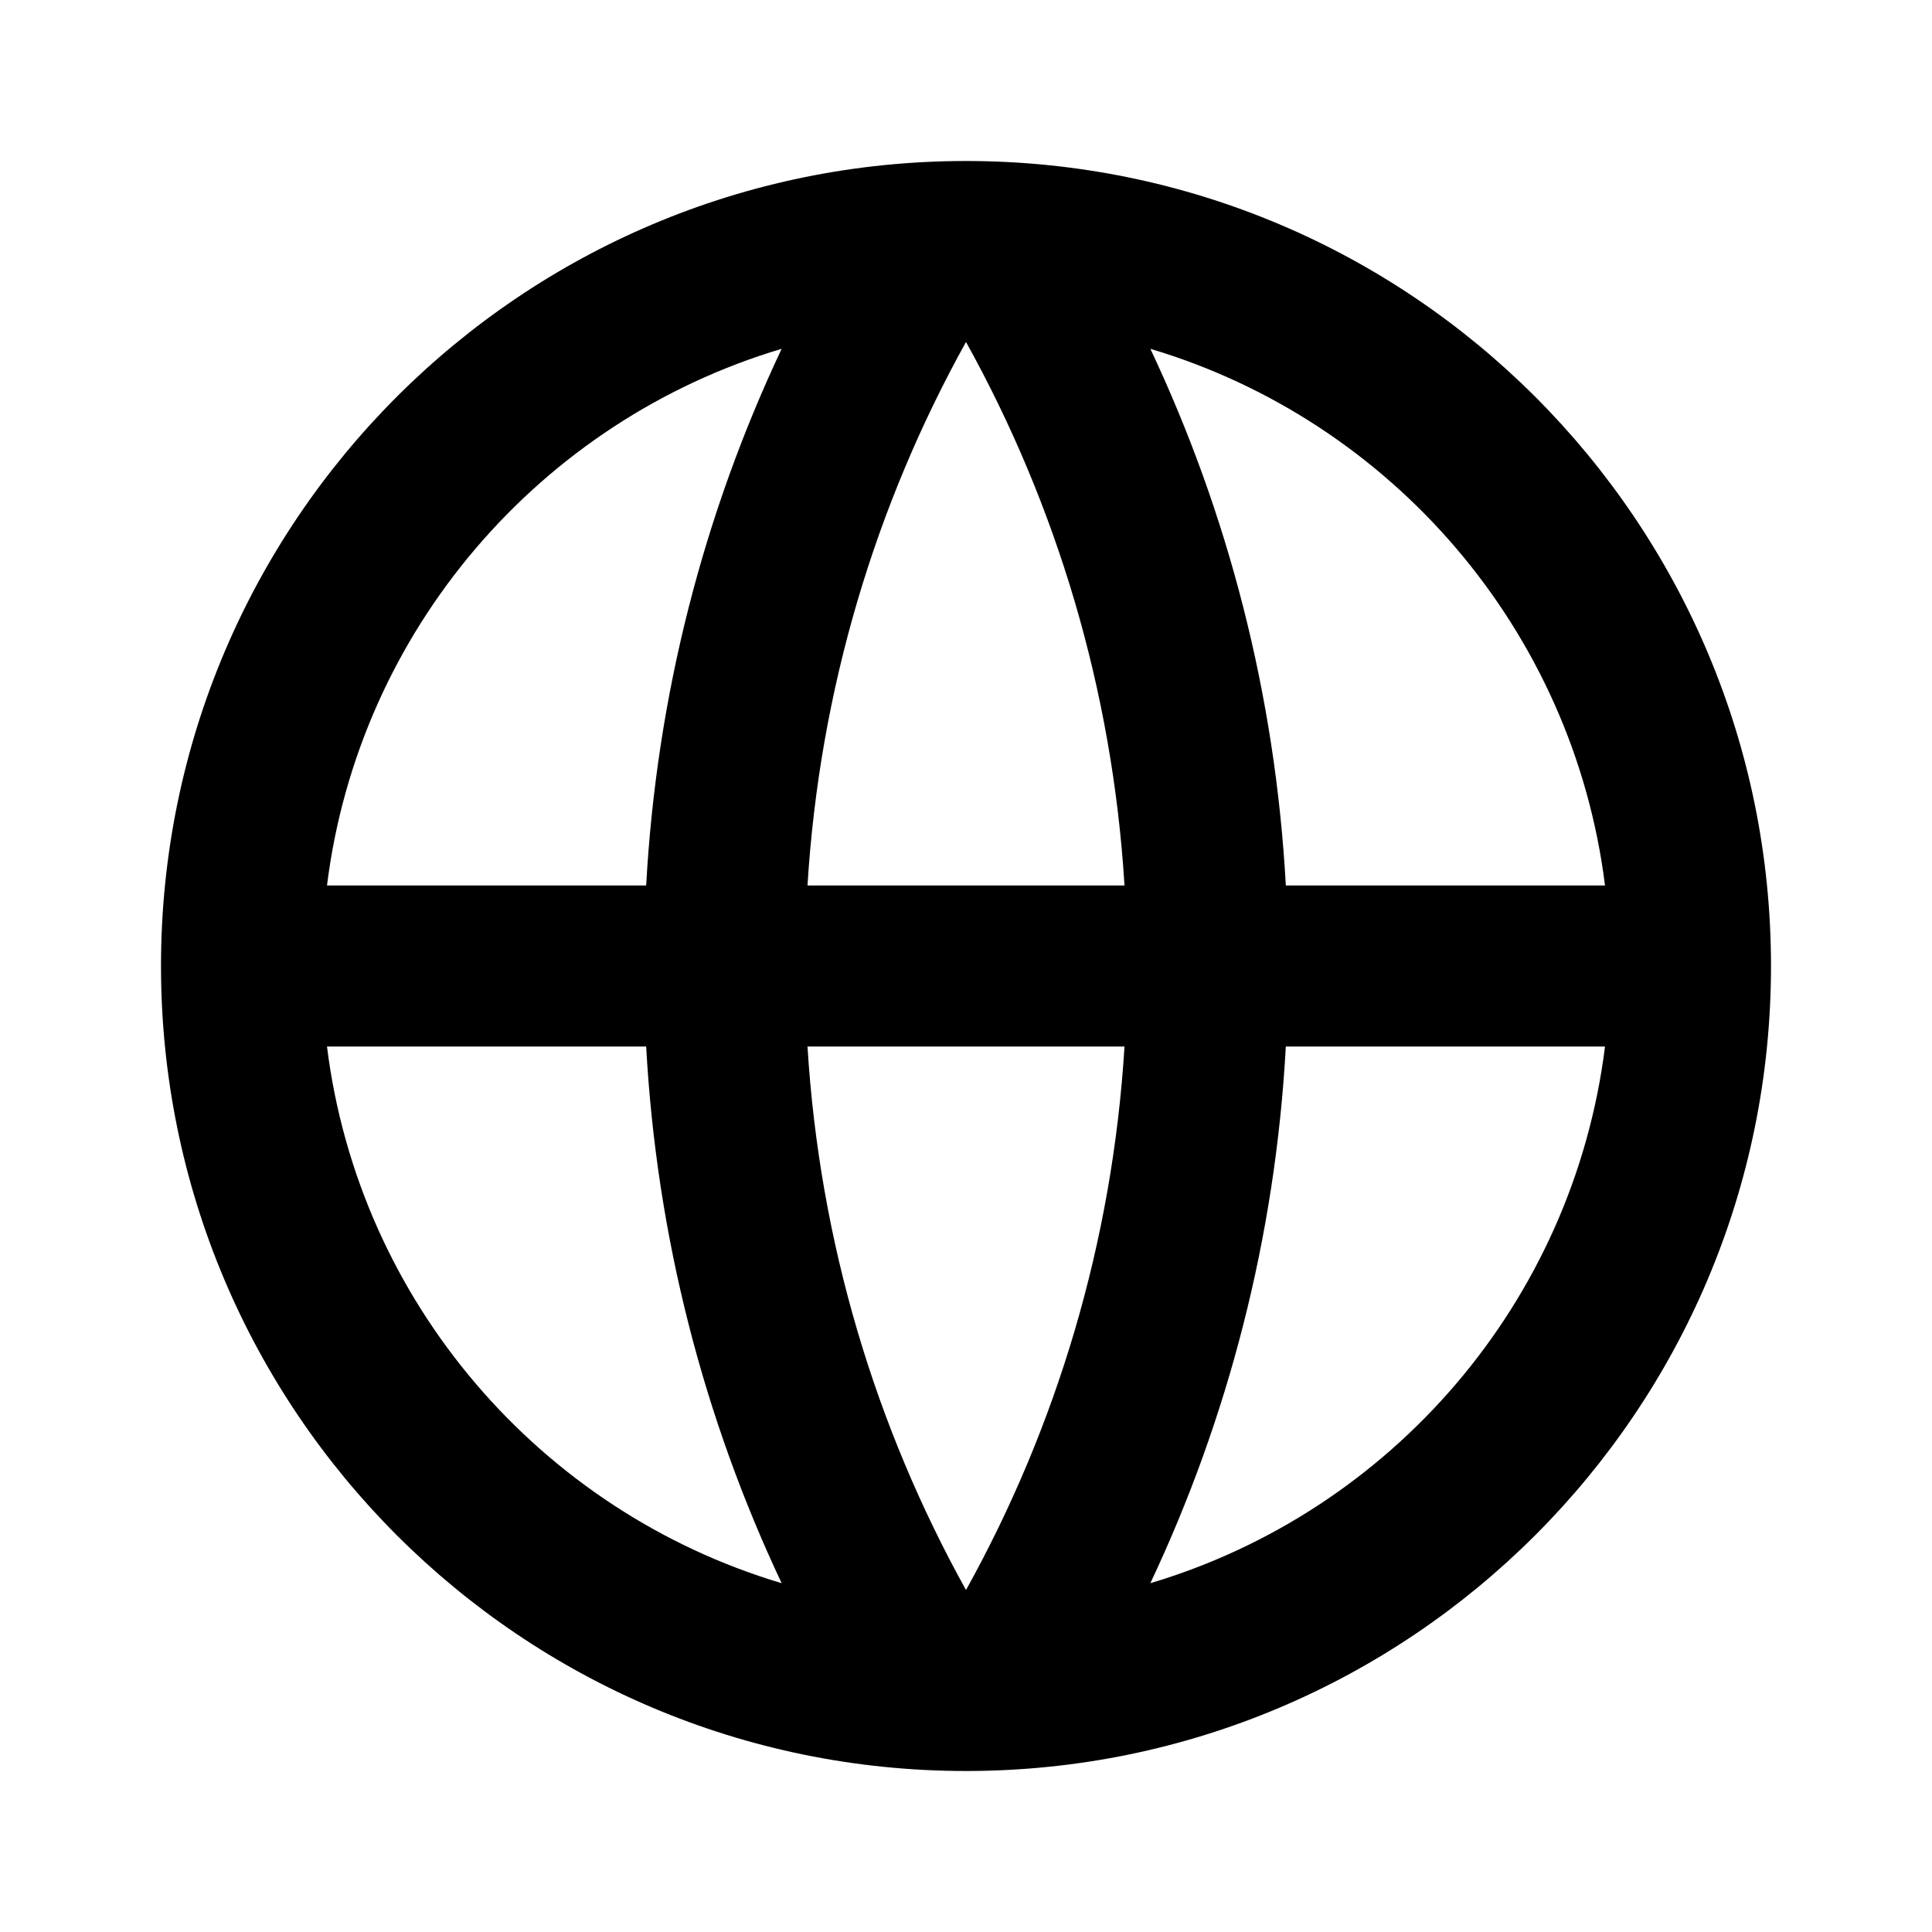
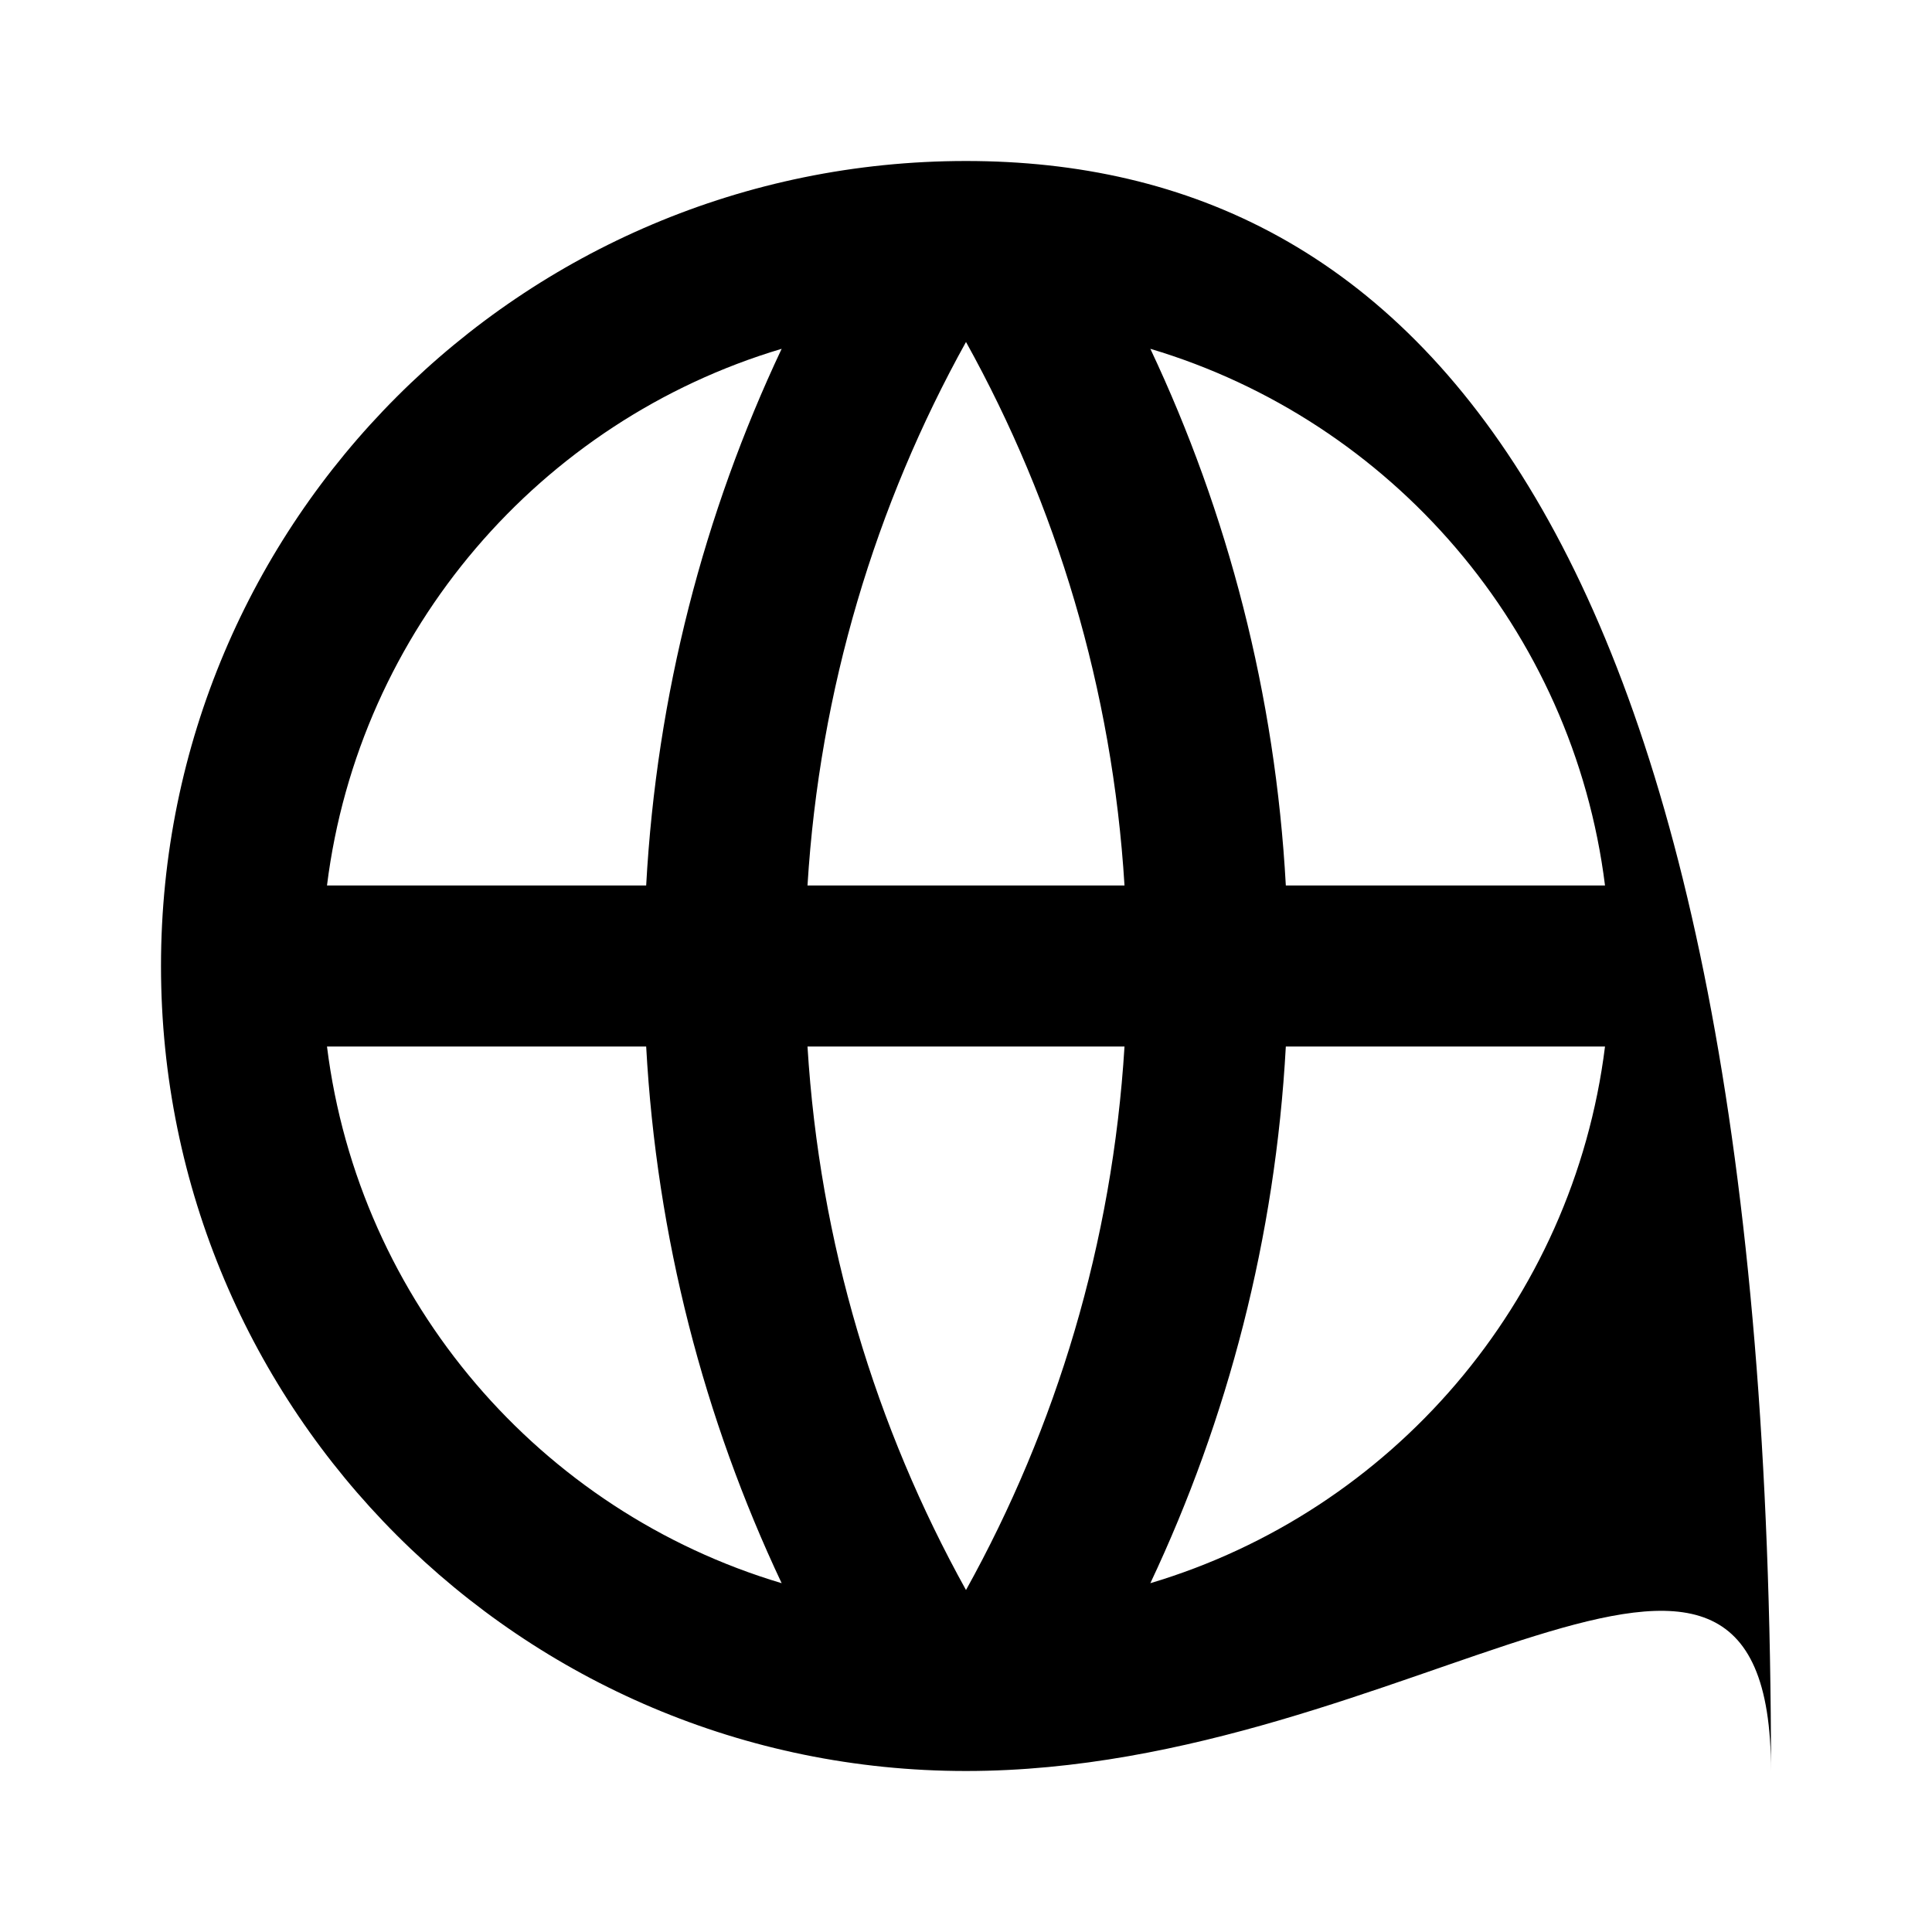
<svg xmlns="http://www.w3.org/2000/svg" viewBox="0 0 24 24" width="64" height="64" fill="currentColor">
-   <path d="M12 22C6.477 22 2 17.523 2 12C2 6.477 6.477 2 12 2C17.523 2 22 6.477 22 12C22 17.523 17.523 22 12 22ZM9.71 19.667C8.747 17.626 8.157 15.374 8.027 13H4.062C4.458 16.177 6.716 18.775 9.71 19.667ZM10.031 13C10.181 15.439 10.878 17.73 12 19.752C13.122 17.73 13.819 15.439 13.969 13H10.031ZM19.938 13H15.973C15.843 15.374 15.253 17.626 14.29 19.667C17.284 18.775 19.542 16.177 19.938 13ZM4.062 11H8.027C8.157 8.626 8.747 6.374 9.71 4.333C6.716 5.225 4.458 7.824 4.062 11ZM10.031 11H13.969C13.819 8.561 13.122 6.27 12 4.248C10.878 6.27 10.181 8.561 10.031 11ZM14.29 4.333C15.253 6.374 15.843 8.626 15.973 11H19.938C19.542 7.824 17.284 5.225 14.29 4.333Z" />
+   <path d="M12 22C6.477 22 2 17.523 2 12C2 6.477 6.477 2 12 2C17.523 2 22 6.477 22 22C22 17.523 17.523 22 12 22ZM9.71 19.667C8.747 17.626 8.157 15.374 8.027 13H4.062C4.458 16.177 6.716 18.775 9.71 19.667ZM10.031 13C10.181 15.439 10.878 17.73 12 19.752C13.122 17.73 13.819 15.439 13.969 13H10.031ZM19.938 13H15.973C15.843 15.374 15.253 17.626 14.29 19.667C17.284 18.775 19.542 16.177 19.938 13ZM4.062 11H8.027C8.157 8.626 8.747 6.374 9.71 4.333C6.716 5.225 4.458 7.824 4.062 11ZM10.031 11H13.969C13.819 8.561 13.122 6.27 12 4.248C10.878 6.27 10.181 8.561 10.031 11ZM14.29 4.333C15.253 6.374 15.843 8.626 15.973 11H19.938C19.542 7.824 17.284 5.225 14.29 4.333Z" />
</svg>
